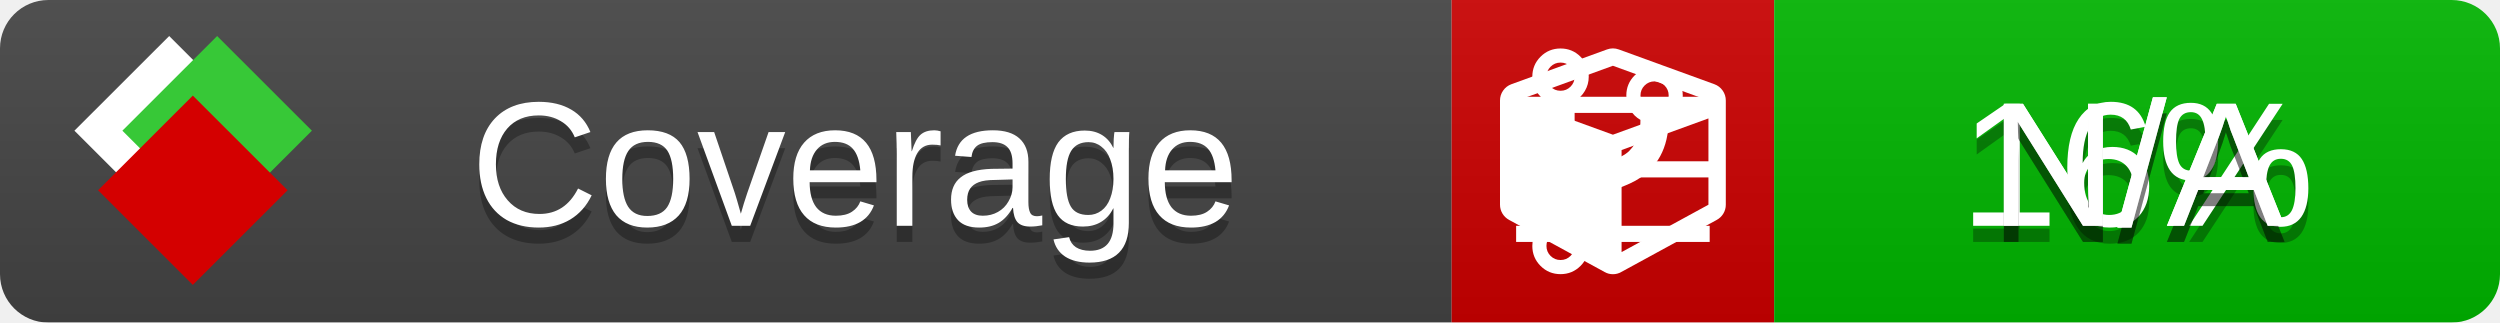
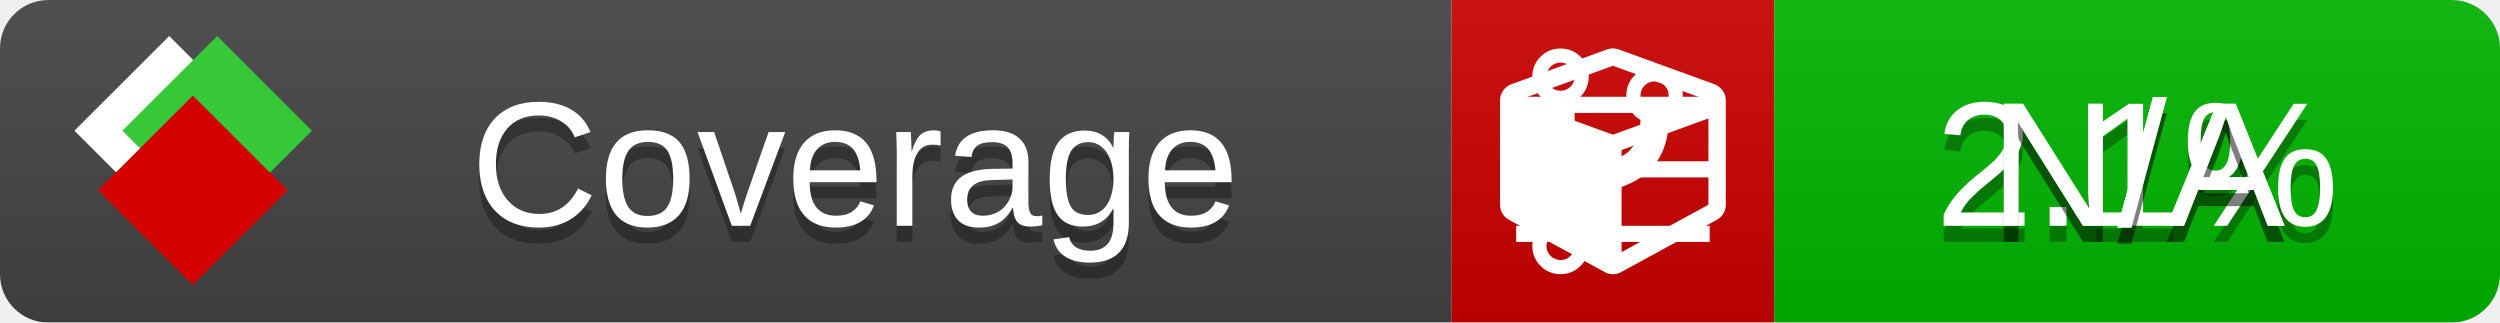
<svg xmlns="http://www.w3.org/2000/svg" xmlns:xlink="http://www.w3.org/1999/xlink" width="155" height="20">
  <style type="text/css">
          
            @keyframes fade1 {
                0% { visibility: visible; opacity: 1; }
               27% { visibility: visible; opacity: 1; }
               33% { visibility: hidden; opacity: 0; }
               60% { visibility: hidden; opacity: 0; }
               66% { visibility: hidden; opacity: 0; }
               93% { visibility: hidden; opacity: 0; }
              100% { visibility: visible; opacity: 1; }
            }
            @keyframes fade2 {
                0% { visibility: hidden; opacity: 0; }
               27% { visibility: hidden; opacity: 0; }
               33% { visibility: visible; opacity: 1; }
               60% { visibility: visible; opacity: 1; }
               66% { visibility: hidden; opacity: 0; }
               93% { visibility: hidden; opacity: 0; }
              100% { visibility: hidden; opacity: 0; }
            }
            @keyframes fade3 {
                0% { visibility: hidden; opacity: 0; }
               27% { visibility: hidden; opacity: 0; }
               33% { visibility: hidden; opacity: 0; }
               60% { visibility: hidden; opacity: 0; }
               66% { visibility: visible; opacity: 1; }
               93% { visibility: visible; opacity: 1; }
              100% { visibility: hidden; opacity: 0; }
            }
            .linecoverage {
                animation-duration: 15s;
                animation-name: fade1;
                animation-iteration-count: infinite;
            }
            .branchcoverage {
                animation-duration: 15s;
                animation-name: fade2;
                animation-iteration-count: infinite;
            }
            .methodcoverage {
                animation-duration: 15s;
                animation-name: fade3;
                animation-iteration-count: infinite;
            }
          
    </style>
  <defs>
    <linearGradient id="gradient" x2="0" y2="100%">
      <stop offset="0" stop-color="#bbb" stop-opacity=".1" />
      <stop offset="1" stop-opacity=".1" />
    </linearGradient>
    <linearGradient id="c">
      <stop offset="0" stop-color="#d40000" />
      <stop offset="1" stop-color="#ff2a2a" />
    </linearGradient>
    <linearGradient id="a">
      <stop offset="0" stop-color="#e0e0de" />
      <stop offset="1" stop-color="#fff" />
    </linearGradient>
    <linearGradient id="b">
      <stop offset="0" stop-color="#37c837" />
      <stop offset="1" stop-color="#217821" />
    </linearGradient>
    <linearGradient xlink:href="#a" id="e" x1="106.44" x2="69.96" y1="-11.96" y2="-46.84" gradientTransform="matrix(-.8426 -.00045 -.00045 -.8426 -94.27 -75.82)" gradientUnits="userSpaceOnUse" />
    <linearGradient xlink:href="#b" id="f" x1="56.19" x2="77.97" y1="-23.45" y2="10.62" gradientTransform="matrix(.8426 .00045 .00045 .8426 94.27 75.82)" gradientUnits="userSpaceOnUse" />
    <linearGradient xlink:href="#c" id="g" x1="79.98" x2="132.9" y1="10.79" y2="10.79" gradientTransform="matrix(.8426 .00045 .00045 .8426 94.27 75.82)" gradientUnits="userSpaceOnUse" />
    <mask id="mask">
      <rect width="155" height="20" rx="3" fill="#fff" />
    </mask>
    <g id="icon" transform="matrix(.04486 0 0 .04481 -.48 -.63)">
      <rect width="52.92" height="52.92" x="-109.72" y="-27.13" fill="url(#e)" transform="rotate(-135)" />
      <rect width="52.92" height="52.92" x="70.19" y="-39.18" fill="url(#f)" transform="rotate(45)" />
      <rect width="52.92" height="52.92" x="80.05" y="-15.74" fill="url(#g)" transform="rotate(45)" />
    </g>
  </defs>
  <g mask="url(#mask)">
    <rect x="0" y="0" width="90" height="20" fill="#444" />
    <rect x="90" y="0" width="20" height="20" fill="#c00" />
    <rect x="110" y="0" width="45" height="20" fill="#00B600" />
    <rect x="0" y="0" width="155" height="20" fill="url(#gradient)" />
  </g>
  <g>
    <path class="linecoverage" stroke="#fff" d="M94 6.5 h12 M94 10.5 h12 M94 14.5 h12" />
    <path class="branchcoverage" fill="#fff" d="m 97.628,15.247 q 0,-0.364 -0.255,-0.619 -0.255,-0.255 -0.619,-0.255 -0.364,0 -0.619,0.255 -0.255,0.255 -0.255,0.619 0,0.364 0.255,0.619 0.255,0.255 0.619,0.255 0.364,0 0.619,-0.255 0.255,-0.255 0.255,-0.619 z m 0,-10.493 q 0,-0.364 -0.255,-0.619 -0.255,-0.255 -0.619,-0.255 -0.364,0 -0.619,0.255 -0.255,0.255 -0.255,0.619 0,0.364 0.255,0.619 0.255,0.255 0.619,0.255 0.364,0 0.619,-0.255 0.255,-0.255 0.255,-0.619 z m 5.83,1.166 q 0,-0.364 -0.255,-0.619 -0.255,-0.255 -0.619,-0.255 -0.364,0 -0.619,0.255 -0.255,0.255 -0.255,0.619 0,0.364 0.255,0.619 0.255,0.255 0.619,0.255 0.364,0 0.619,-0.255 0.255,-0.255 0.255,-0.619 z m 0.874,0 q 0,0.474 -0.237,0.879 -0.237,0.405 -0.638,0.633 -0.018,2.614 -2.059,3.771 -0.619,0.346 -1.849,0.738 -1.166,0.364 -1.544,0.647 -0.378,0.282 -0.378,0.911 l 0,0.237 q 0.401,0.228 0.638,0.633 0.237,0.405 0.237,0.879 0,0.729 -0.51,1.239 -0.51,0.51 -1.239,0.51 -0.729,0 -1.239,-0.51 -0.51,-0.51 -0.51,-1.239 0,-0.474 0.237,-0.879 0.237,-0.405 0.638,-0.633 l 0,-7.469 q -0.401,-0.228 -0.638,-0.633 -0.237,-0.405 -0.237,-0.879 0,-0.729 0.51,-1.239 0.51,-0.51 1.239,-0.51 0.729,0 1.239,0.51 0.51,0.51 0.51,1.239 0,0.474 -0.237,0.879 -0.237,0.405 -0.638,0.633 l 0,4.527 q 0.492,-0.237 1.403,-0.519 0.501,-0.155 0.797,-0.269 0.296,-0.114 0.642,-0.282 0.346,-0.169 0.537,-0.36 0.191,-0.191 0.369,-0.465 0.178,-0.273 0.255,-0.633 0.077,-0.36 0.077,-0.833 -0.401,-0.228 -0.638,-0.633 -0.237,-0.405 -0.237,-0.879 0,-0.729 0.51,-1.239 0.51,-0.51 1.239,-0.51 0.729,0 1.239,0.51 0.51,0.51 0.51,1.239 z" />
    <path class="methodcoverage" fill="#fff" d="m 100.538,15.629 5.385,-2.936 v -5.351 l -5.385,1.96 z M 100,8.351 105.873,6.214 100,4.077 94.127,6.214 Z m 7,-2.12 v 6.462 q 0,0.294 -0.151,0.547 -0.151,0.252 -0.412,0.395 l -5.923,3.231 q -0.236,0.135 -0.513,0.135 -0.278,0 -0.513,-0.135 l -5.923,-3.231 Q 93.303,13.492 93.151,13.239 93,12.987 93,12.692 v -6.462 q 0,-0.337 0.194,-0.614 0.194,-0.278 0.513,-0.395 l 5.923,-2.154 q 0.185,-0.067 0.37,-0.067 0.185,0 0.37,0.067 l 5.923,2.154 q 0.32,0.118 0.513,0.395 Q 107,5.894 107,6.231 Z" />
  </g>
  <g fill="#fff" text-anchor="middle" font-family="Verdana,Arial,Geneva,sans-serif" font-size="11">
    <a xlink:href="https://github.com/danielpalme/ReportGenerator" target="_top">
      <use xlink:href="#icon" transform="translate(3,1) scale(3.5)" />
    </a>
    <text x="53" y="15" fill="#010101" fill-opacity=".3">Coverage</text>
    <text x="53" y="14" fill="#fff">Coverage</text>
-     <text class="linecoverage" x="132.5" y="15" fill="#010101" fill-opacity=".3">16%</text>
-     <text class="linecoverage" x="132.5" y="14">16%</text>
+     <text class="linecoverage" x="132.5" y="15" fill="#010101" fill-opacity=".3">2.1%</text>
+     <text class="linecoverage" x="132.5" y="14">2.1%</text>
    <text class="branchcoverage" x="132.5" y="15" fill="#010101" fill-opacity=".3">N/A</text>
    <text class="branchcoverage" x="132.5" y="14">N/A</text>
    <text class="methodcoverage" x="132.5" y="15" fill="#010101" fill-opacity=".3">N/A</text>
    <text class="methodcoverage" x="132.5" y="14">N/A</text>
  </g>
  <g>
    <rect class="linecoverage" x="90" y="0" width="65" height="20" fill-opacity="0" />
    <rect class="branchcoverage" x="90" y="0" width="65" height="20" fill-opacity="0" />
    <rect class="methodcoverage" x="90" y="0" width="65" height="20" fill-opacity="0" />
  </g>
</svg>
